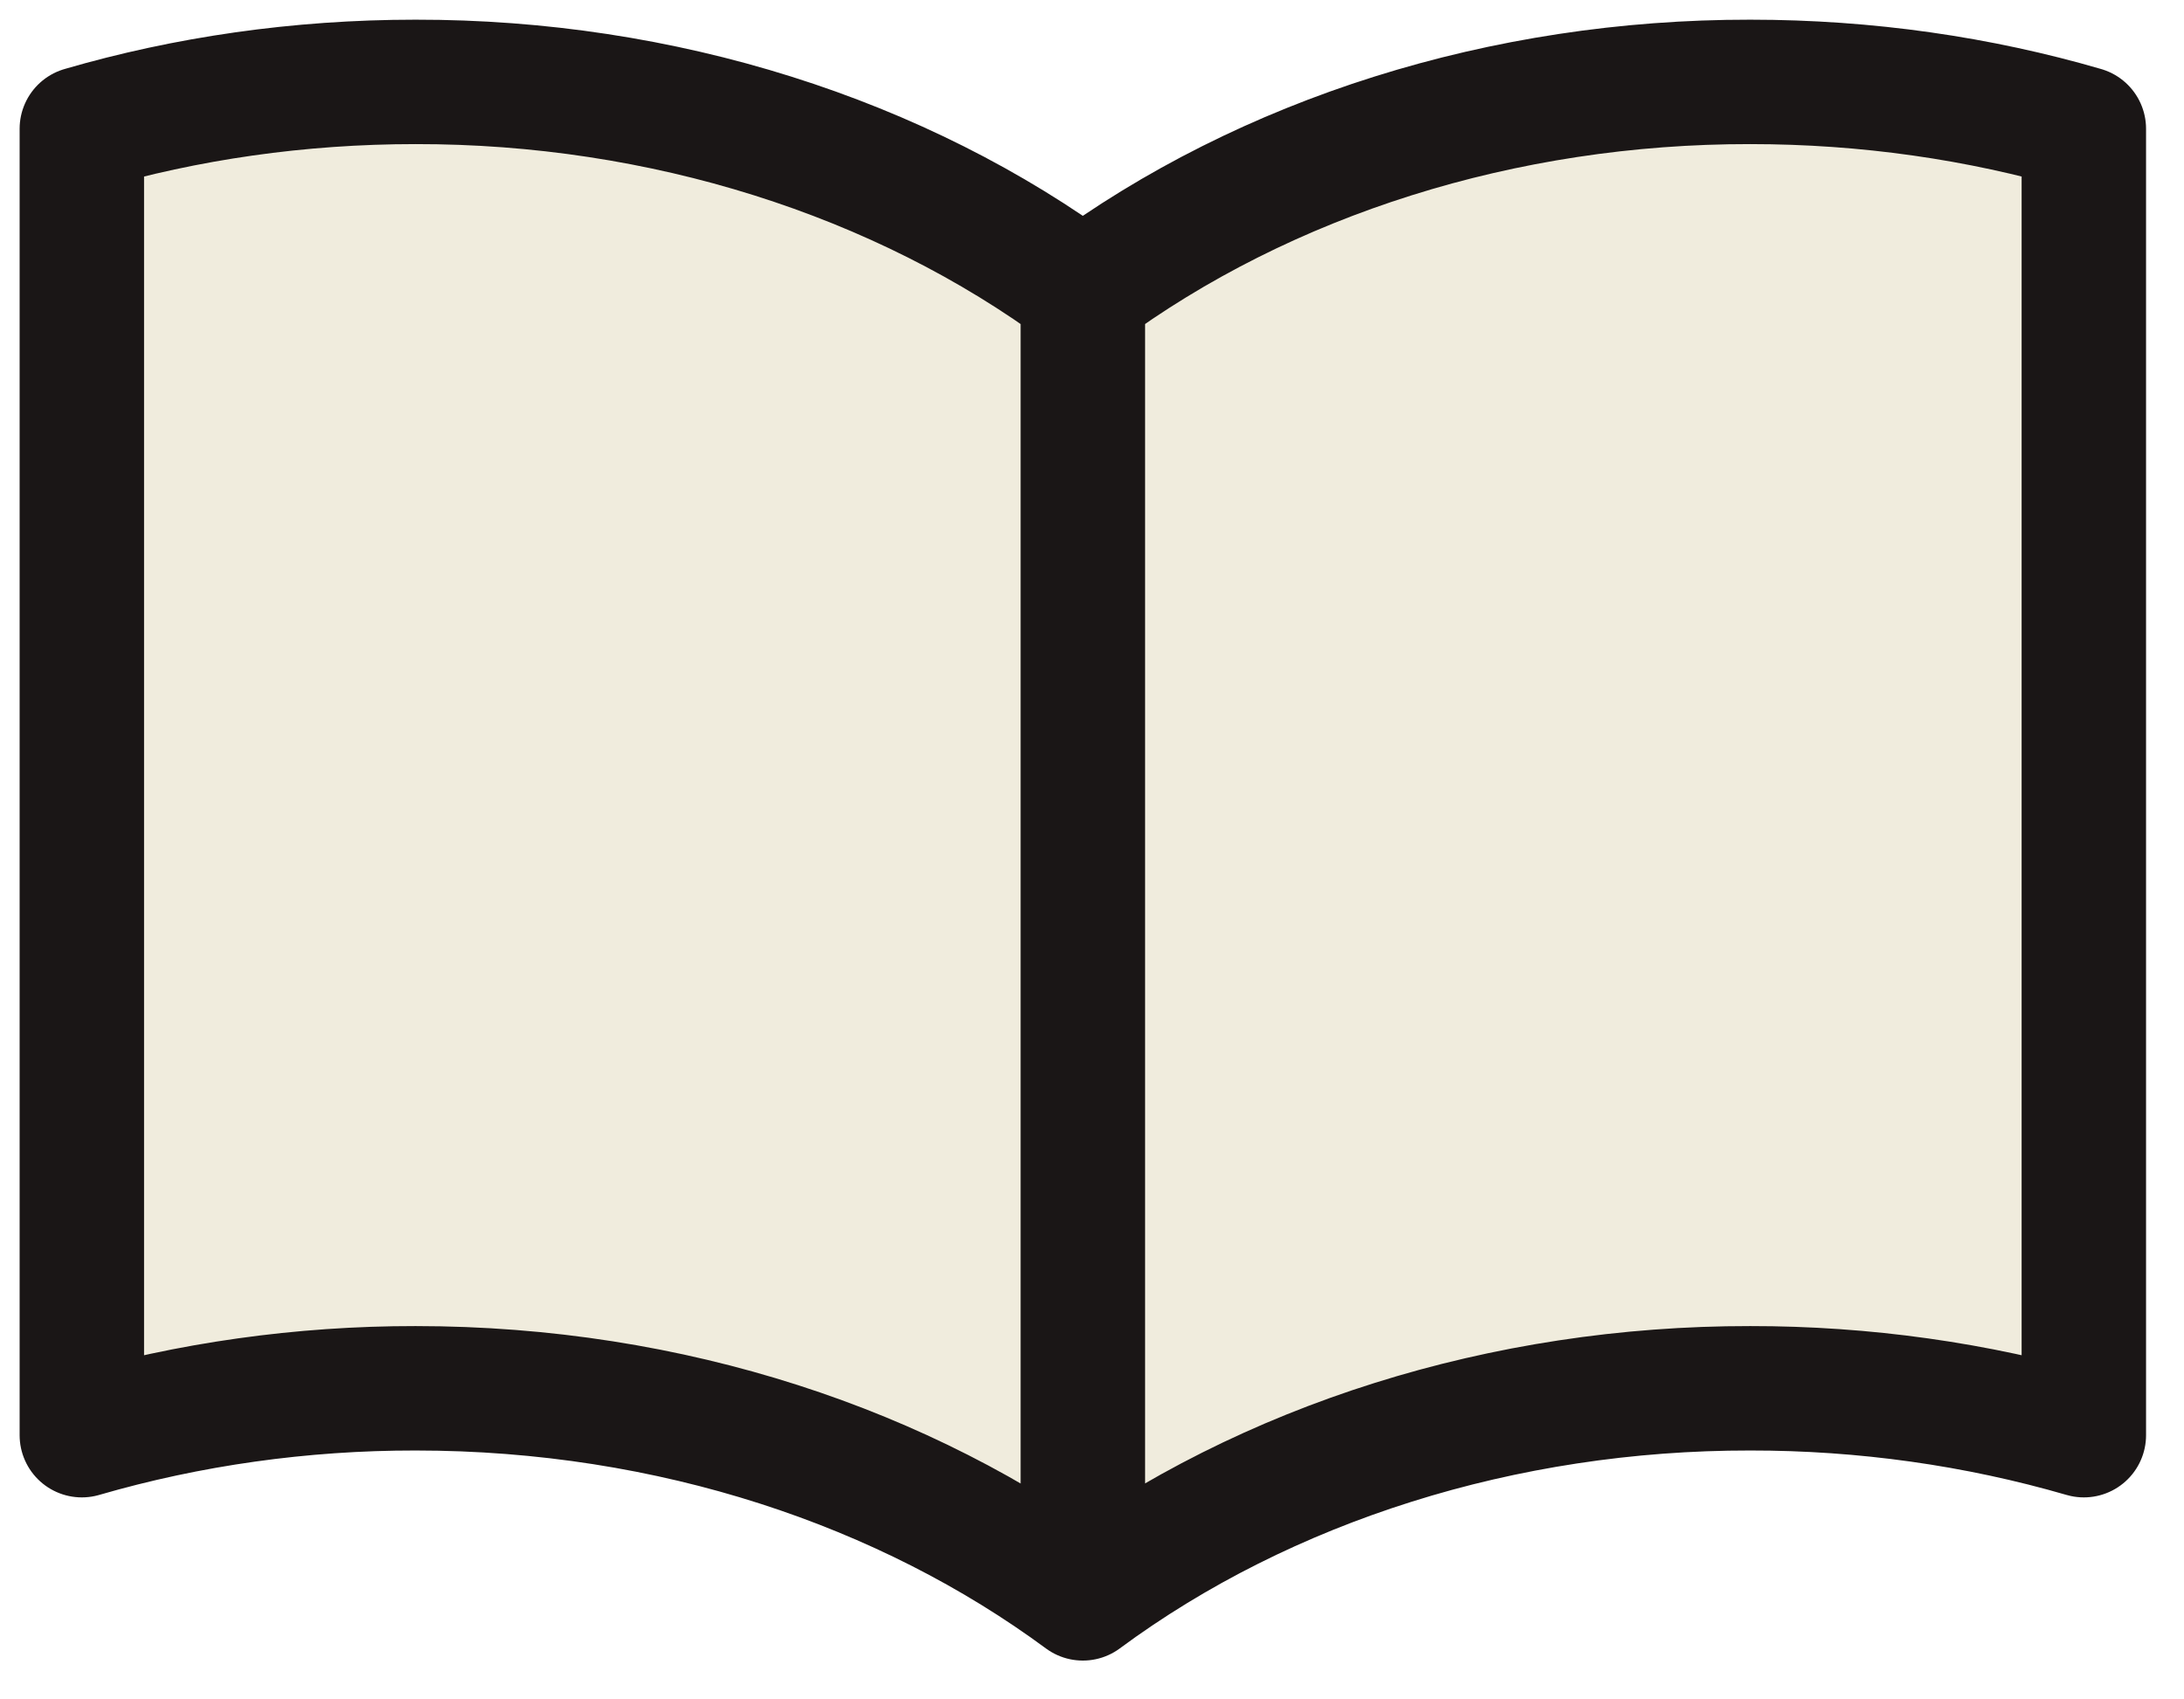
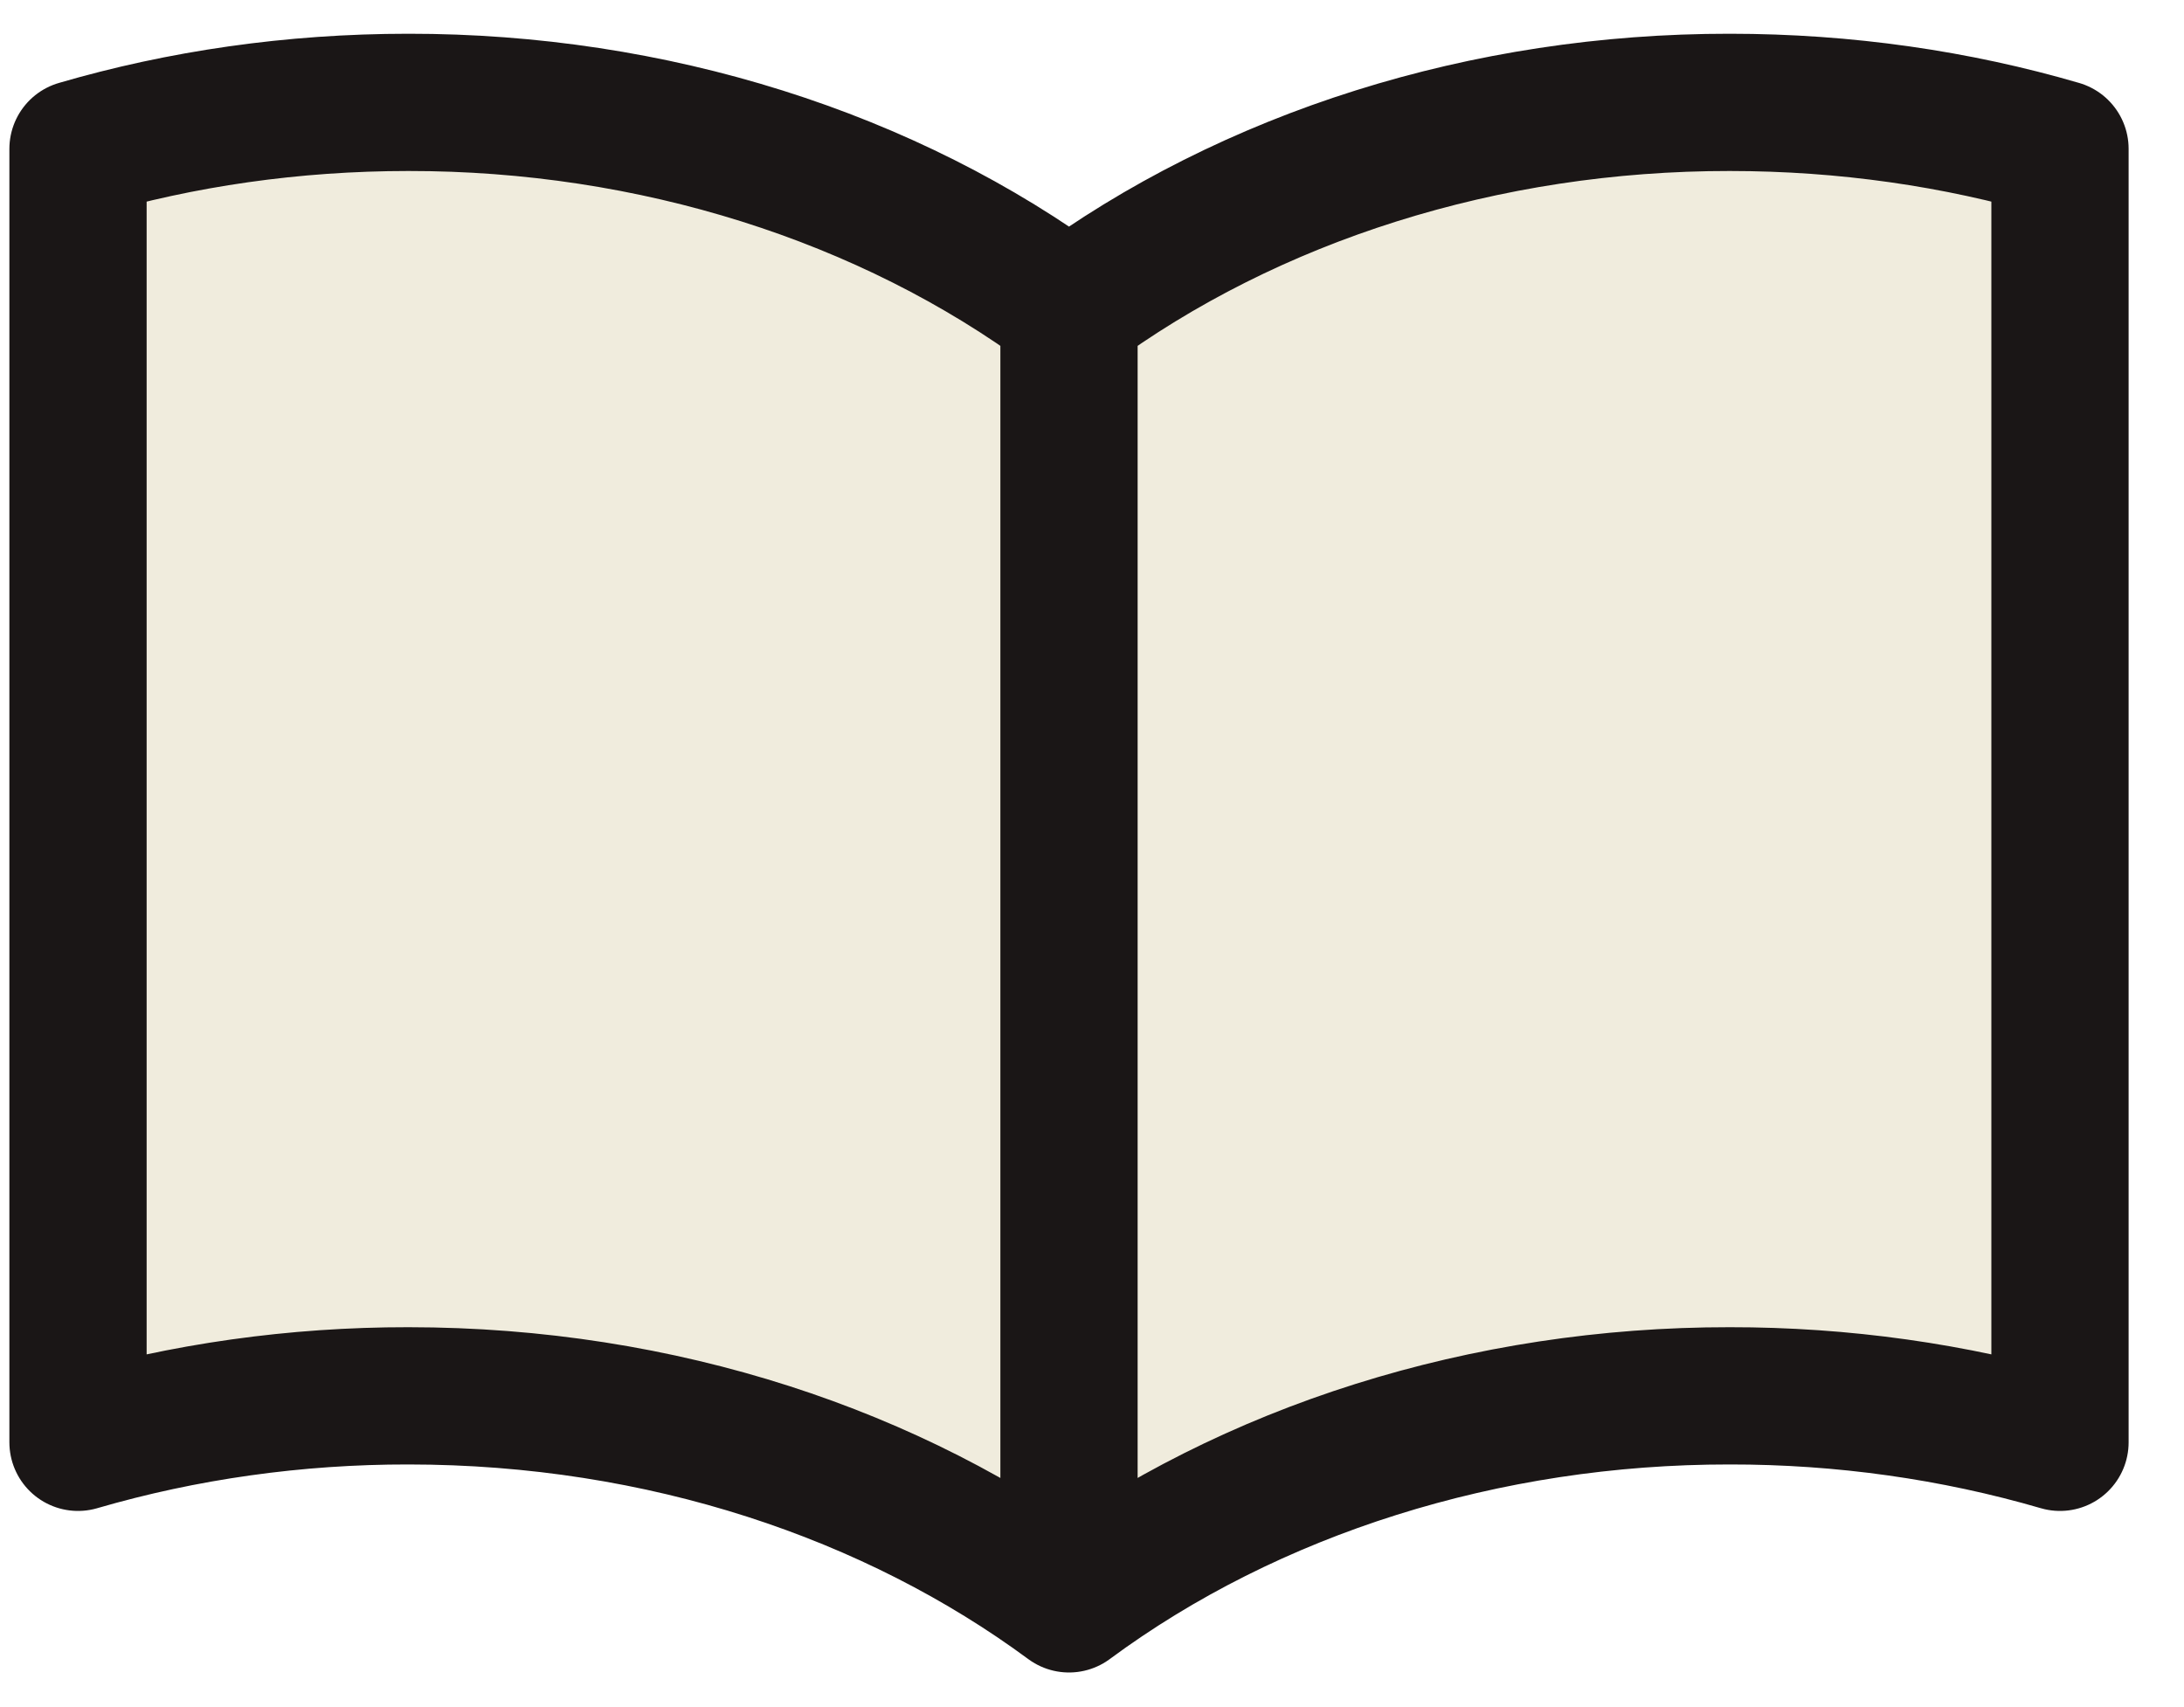
- <svg xmlns="http://www.w3.org/2000/svg" width="36" height="28" viewBox="0 0 36 28" fill="none">
-   <path d="M17.849 4.813C14.827 2.579 10.909 1.345 6.849 1.35C4.921 1.35 3.069 1.622 1.349 2.123V23.659C3.116 23.146 4.976 22.884 6.849 22.886C11.075 22.886 14.931 24.196 17.849 26.349M17.849 4.813C20.871 2.579 24.79 1.345 28.849 1.35C30.778 1.35 32.63 1.622 34.349 2.123V23.659C32.583 23.146 30.723 22.884 28.849 22.886C24.79 22.881 20.872 24.115 17.849 26.349M17.849 4.813V26.349V4.813Z" fill="#F0ECDD" />
-   <path d="M17.849 4.813C14.827 2.579 10.909 1.345 6.849 1.35C4.921 1.35 3.069 1.622 1.349 2.123V23.659C3.116 23.146 4.976 22.884 6.849 22.886C11.075 22.886 14.931 24.196 17.849 26.349M17.849 4.813C20.871 2.579 24.79 1.345 28.849 1.35C30.778 1.35 32.63 1.622 34.349 2.123V23.659C32.583 23.146 30.723 22.884 28.849 22.886C24.79 22.881 20.872 24.115 17.849 26.349M17.849 4.813V26.349" stroke="#1A1616" stroke-width="2.051" stroke-linecap="round" stroke-linejoin="round" />
+ <svg xmlns="http://www.w3.org/2000/svg" width="32" height="25" viewBox="0 0 32 25" fill="none">
+   <path d="M15.663 4.548C13.004 2.582 9.556 1.496 5.983 1.5C4.286 1.5 2.657 1.739 1.143 2.181V21.133C2.698 20.68 4.335 20.45 5.983 20.452C9.702 20.452 13.095 21.605 15.663 23.5M15.663 4.548C18.323 2.582 21.771 1.496 25.343 1.5C27.041 1.5 28.67 1.739 30.183 2.181V21.133C28.629 20.68 26.992 20.45 25.343 20.452C21.771 20.448 18.323 21.534 15.663 23.5M15.663 4.548V23.5Z" fill="#F0ECDD" />
+   <path d="M15.663 4.548C13.004 2.582 9.556 1.496 5.983 1.5C4.286 1.5 2.657 1.739 1.143 2.181V21.133C2.698 20.68 4.335 20.45 5.983 20.452C9.702 20.452 13.095 21.605 15.663 23.5M15.663 4.548C18.323 2.582 21.771 1.496 25.343 1.5C27.041 1.5 28.67 1.739 30.183 2.181V21.133C28.629 20.68 26.992 20.45 25.343 20.452C21.771 20.448 18.323 21.534 15.663 23.5M15.663 4.548V23.5" stroke="#1A1616" stroke-width="2.011" stroke-linecap="round" stroke-linejoin="round" />
</svg>
